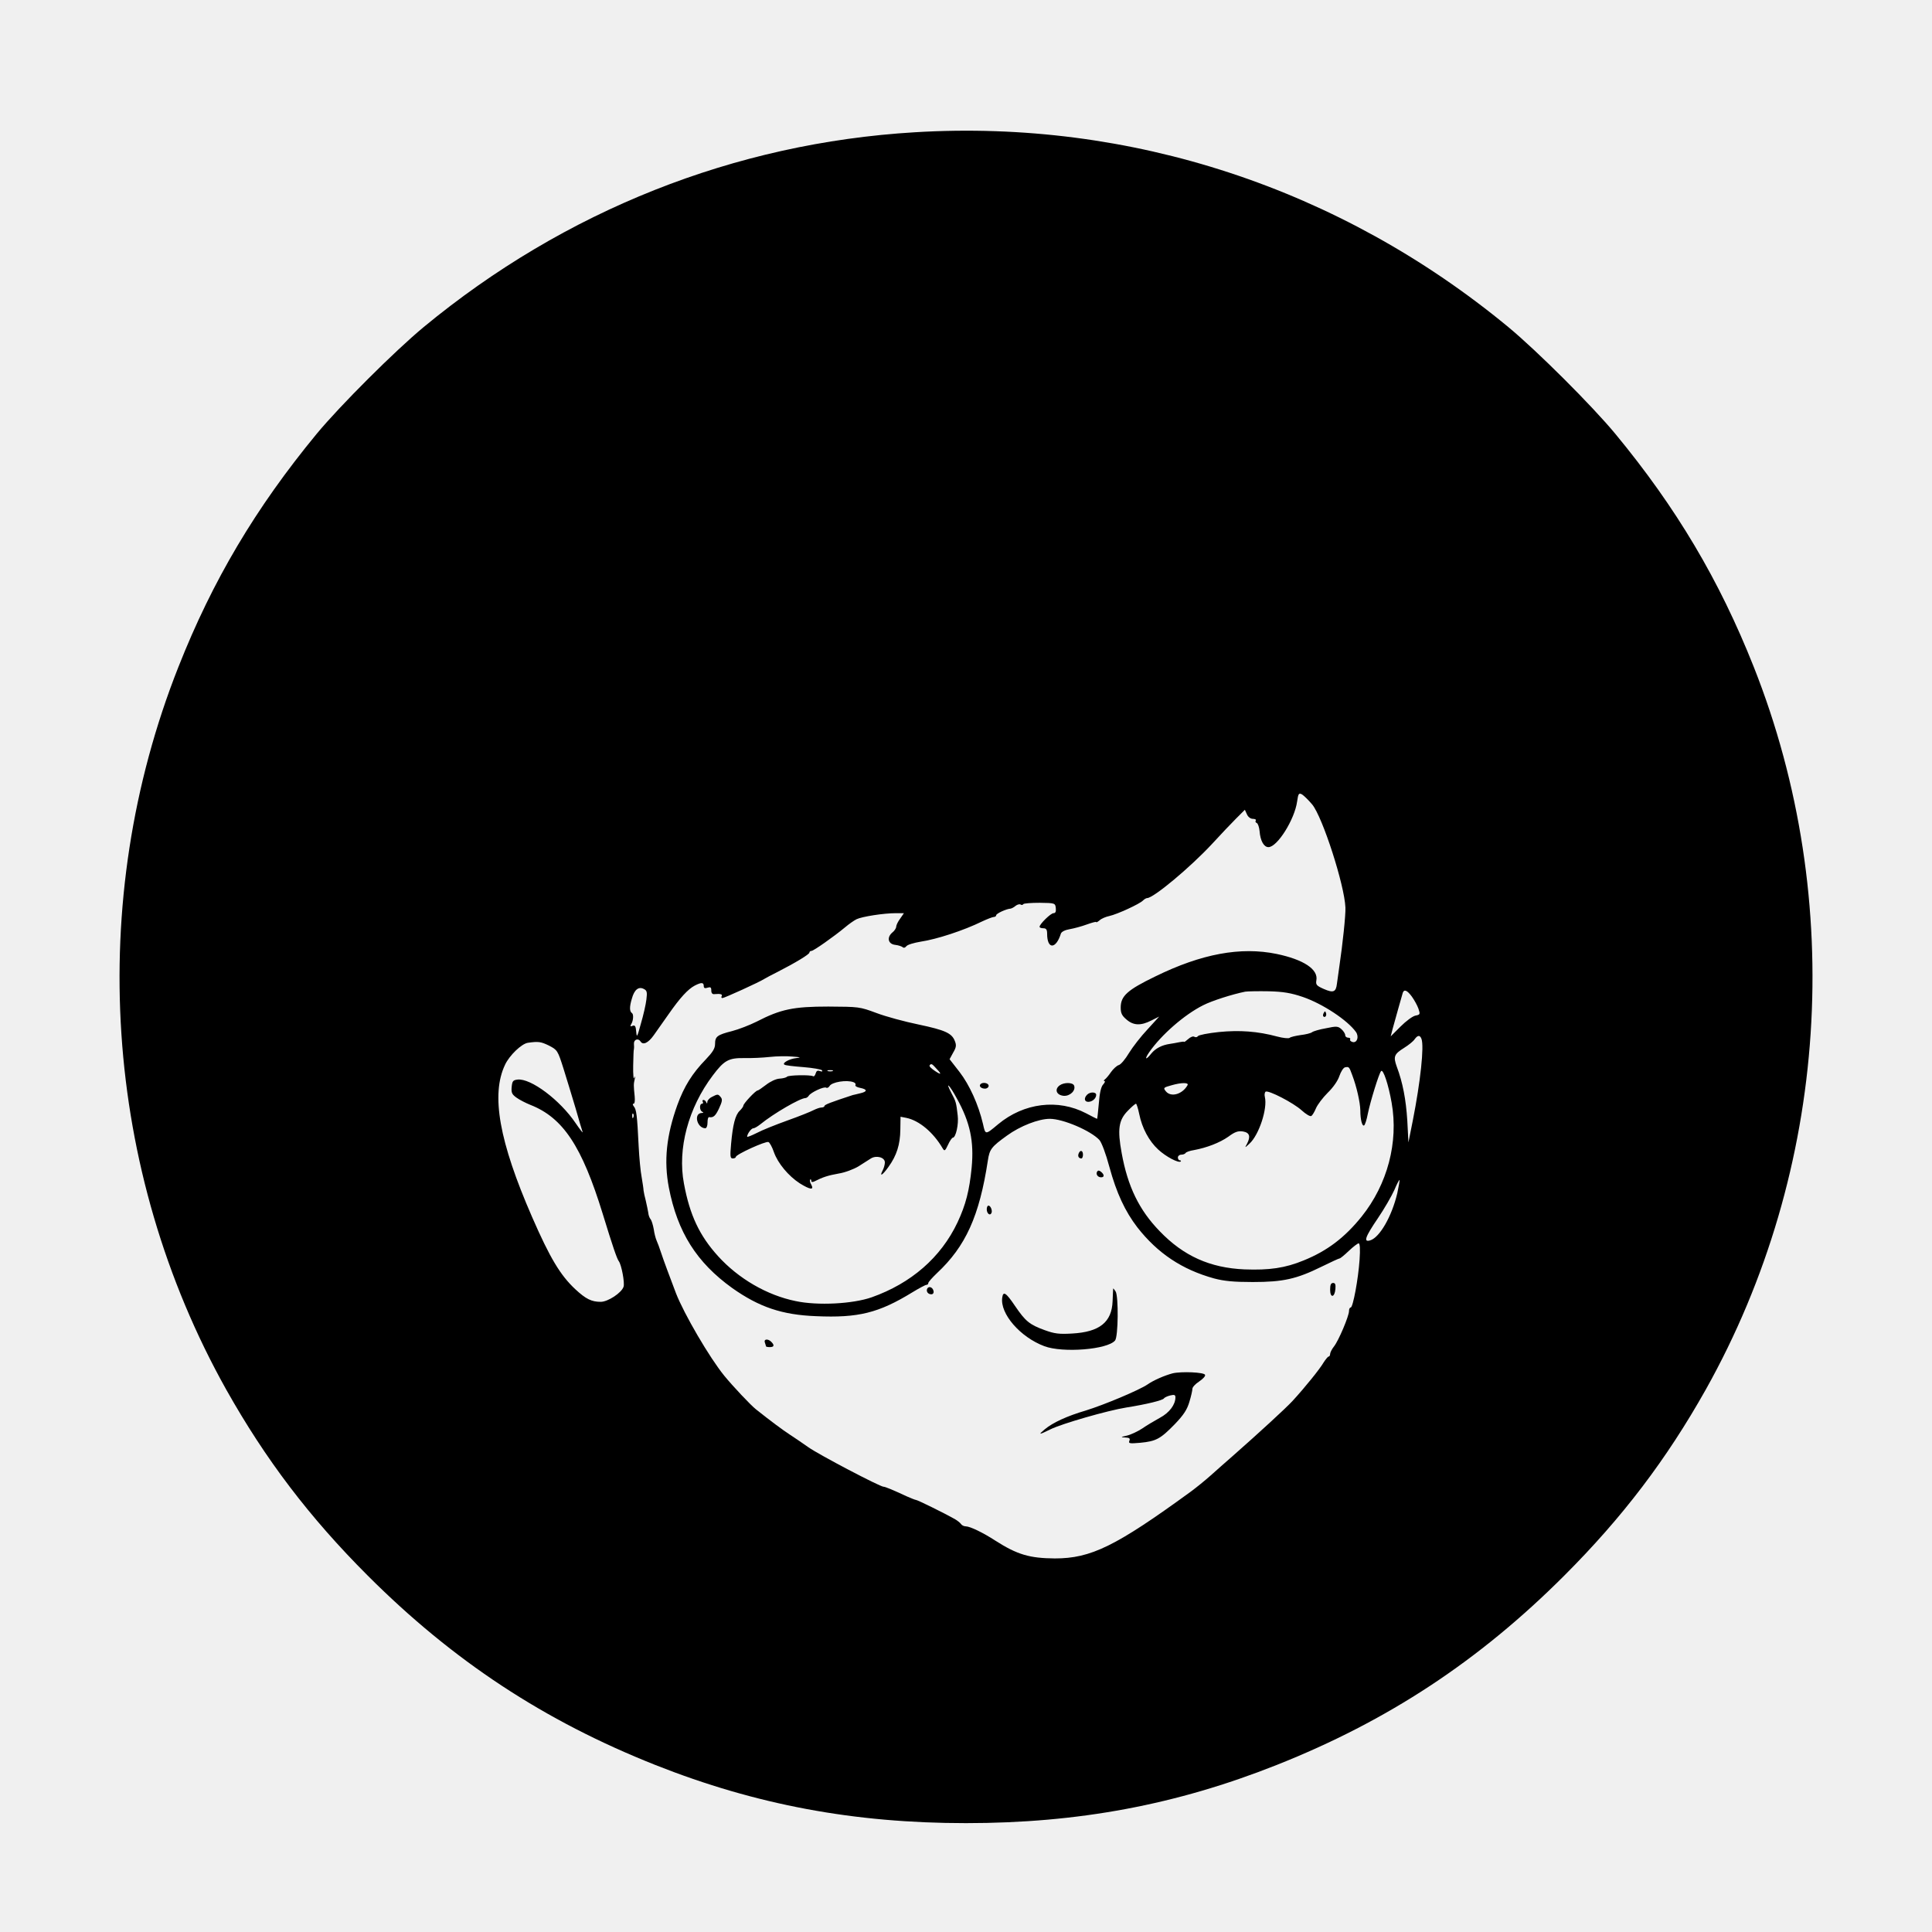
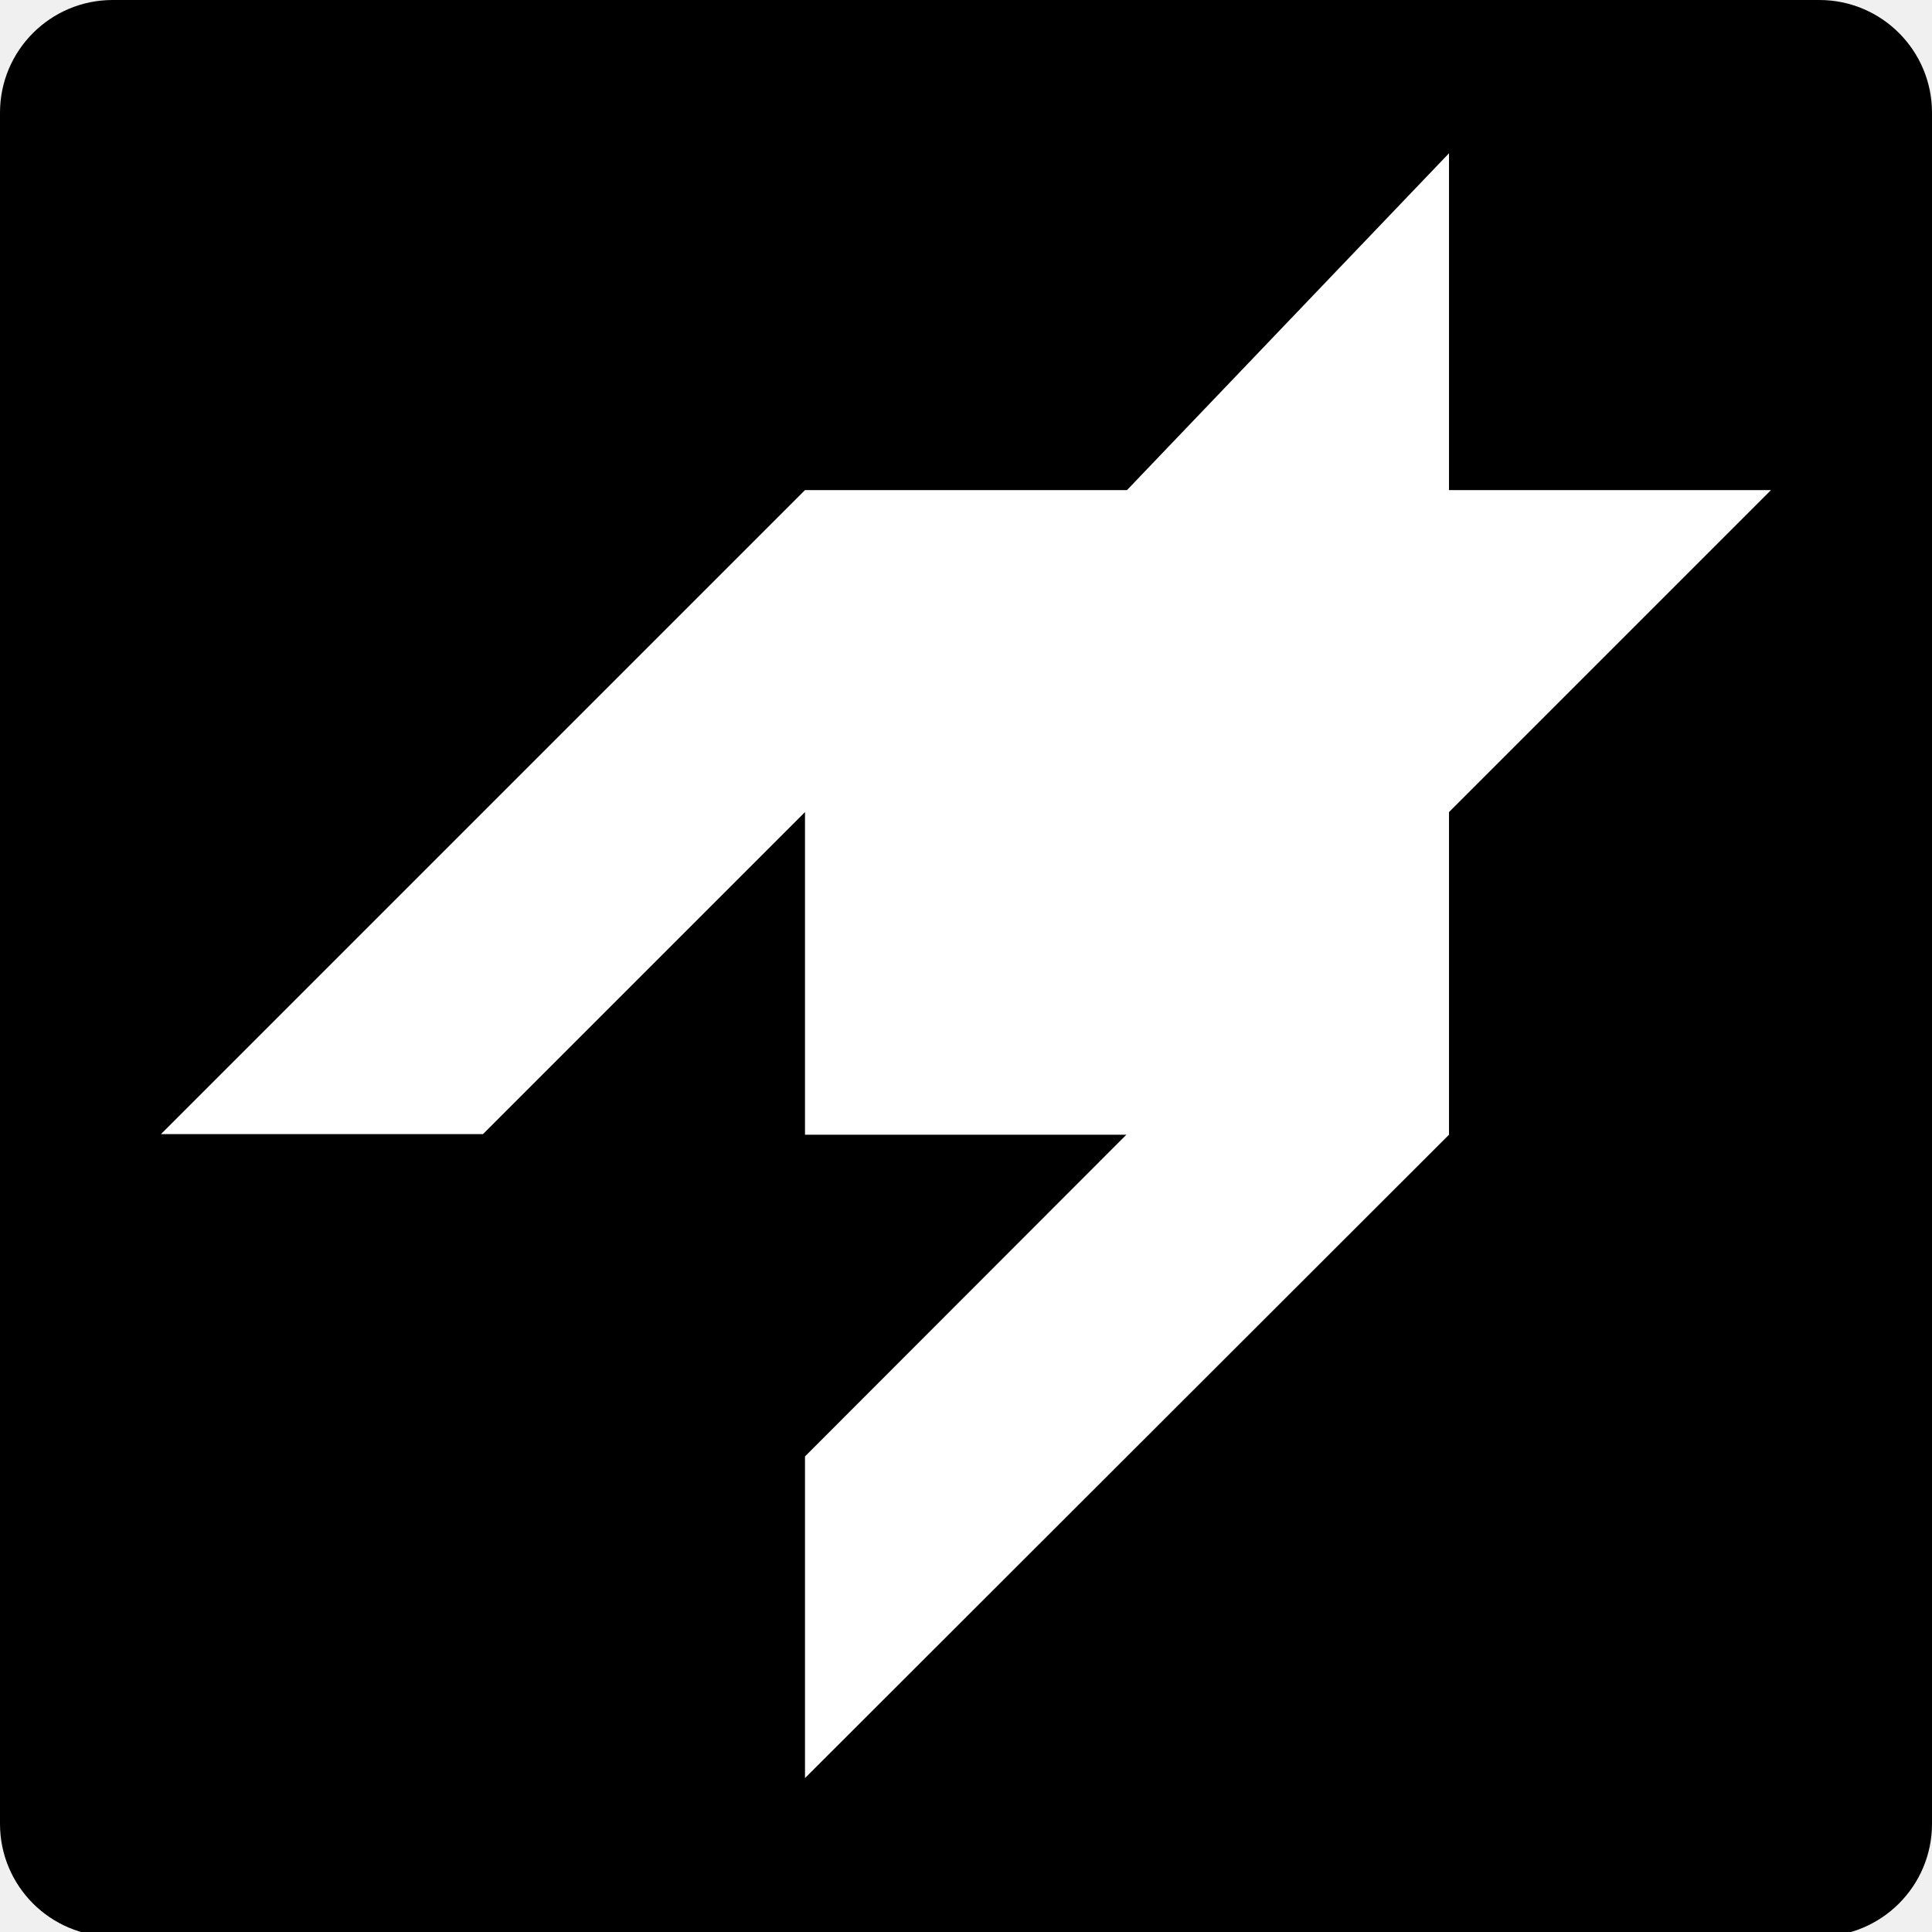
- <svg xmlns="http://www.w3.org/2000/svg" version="1.0" width="1024pt" height="1024pt" viewBox="0 0 1024 1024" preserveAspectRatio="xMidYMid meet">
-   <g transform="translate(0,1024) scale(0.1,-0.1)" fill="#000000" stroke="none">
-     <path d="M4849 9539 c-955 -57 -1856 -415 -2604 -1033 -152 -126 -443 -416 -567 -566 -323 -392 -551 -776 -732 -1234 -493 -1245 -398 -2668 253 -3831 208 -370 441 -677 750 -986 452 -452 935 -770 1525 -1004 533 -211 1053 -308 1646 -308 595 0 1114 97 1646 308 590 234 1073 552 1525 1004 309 309 542 616 750 986 651 1162 746 2590 254 3831 -182 459 -410 843 -733 1234 -124 150 -415 440 -567 566 -892 737 -2003 1102 -3146 1033z m2106 -3563 c55 -67 171 -426 176 -546 2 -38 -15 -197 -32 -311 -5 -36 -11 -78 -13 -93 -5 -44 -19 -50 -69 -28 -39 17 -44 23 -40 46 11 58 -67 110 -211 140 -190 39 -397 1 -642 -119 -149 -72 -184 -104 -184 -165 0 -30 6 -43 31 -64 37 -32 76 -33 131 -5 l42 21 -62 -68 c-35 -37 -79 -94 -98 -125 -19 -32 -43 -61 -54 -64 -11 -3 -30 -21 -42 -38 -12 -18 -27 -35 -33 -39 -5 -4 -6 -8 -1 -8 5 0 2 -8 -7 -18 -11 -11 -19 -46 -23 -100 -4 -45 -8 -82 -9 -82 -2 0 -28 13 -58 29 -149 78 -330 56 -467 -58 -68 -57 -67 -57 -80 2 -24 102 -71 206 -124 275 l-53 68 19 35 c16 27 18 39 9 61 -16 42 -51 58 -193 88 -73 15 -173 42 -223 61 -89 33 -92 33 -255 34 -185 0 -252 -14 -380 -80 -36 -18 -95 -41 -130 -50 -79 -20 -90 -29 -90 -68 0 -24 -12 -43 -49 -82 -72 -74 -115 -143 -151 -242 -58 -162 -72 -295 -45 -437 46 -237 147 -397 336 -533 143 -101 264 -142 444 -149 224 -10 332 17 510 126 36 22 70 40 75 40 6 0 10 4 10 9 0 6 21 29 46 53 152 142 225 302 270 598 9 59 19 72 101 131 70 51 168 89 227 89 71 0 217 -63 263 -112 12 -14 34 -72 53 -143 38 -139 83 -235 148 -320 108 -138 237 -224 407 -271 53 -14 103 -19 205 -19 161 0 232 16 364 81 49 24 92 44 96 44 4 0 26 18 49 40 23 22 47 40 52 40 7 0 9 -30 5 -87 -7 -103 -35 -253 -47 -253 -5 0 -9 -8 -9 -19 0 -26 -55 -157 -80 -188 -11 -14 -20 -32 -20 -39 0 -8 -4 -14 -8 -14 -4 0 -16 -15 -27 -32 -19 -33 -97 -130 -164 -203 -36 -39 -181 -172 -315 -290 -38 -33 -92 -81 -120 -106 -28 -25 -76 -64 -106 -86 -397 -289 -528 -353 -719 -353 -134 1 -199 20 -315 94 -66 43 -135 76 -157 76 -10 0 -22 6 -26 13 -4 6 -19 18 -33 26 -51 29 -197 101 -205 101 -4 0 -26 9 -49 19 -73 34 -114 51 -123 51 -19 0 -343 170 -398 209 -33 23 -78 54 -100 68 -34 22 -104 74 -178 133 -29 23 -123 123 -168 178 -79 97 -213 327 -256 437 -33 87 -66 175 -79 215 -8 25 -19 54 -24 65 -5 11 -12 38 -15 60 -4 22 -11 45 -16 52 -6 6 -12 22 -13 35 -2 13 -8 41 -13 63 -6 22 -11 47 -12 55 0 8 -5 40 -10 70 -6 30 -13 105 -16 165 -8 165 -12 194 -25 210 -7 9 -8 15 -2 15 6 0 8 16 6 38 -6 59 -6 66 0 92 4 17 4 19 -2 7 -4 -11 -7 16 -6 65 1 46 2 85 4 88 1 3 1 15 0 28 -1 23 23 31 35 12 13 -21 41 -8 70 33 16 23 52 74 79 112 60 86 102 132 138 151 35 18 48 18 48 -2 0 -11 6 -14 20 -9 16 5 20 2 20 -15 0 -14 6 -21 18 -19 31 3 43 -1 37 -11 -3 -5 -2 -10 4 -10 10 0 197 85 221 101 8 5 40 22 70 37 96 49 170 94 170 103 0 5 5 9 11 9 11 0 119 76 178 125 20 17 47 36 61 43 29 14 144 32 208 32 l43 0 -20 -29 c-12 -16 -21 -35 -21 -43 0 -7 -9 -22 -21 -31 -30 -26 -22 -61 16 -65 17 -2 34 -8 39 -12 6 -6 14 -3 20 5 6 8 40 18 76 24 86 13 227 59 325 107 28 13 56 24 63 24 6 0 12 4 12 9 0 9 54 34 76 35 6 1 18 7 27 15 9 7 21 10 26 7 5 -4 12 -3 15 2 2 4 42 7 87 7 81 -1 82 -2 85 -28 2 -19 -2 -27 -12 -27 -15 0 -74 -58 -74 -72 0 -5 9 -8 20 -8 15 0 20 -7 20 -29 0 -84 47 -83 73 1 4 10 22 19 46 23 23 4 64 15 91 25 28 10 50 16 50 13 0 -4 8 1 18 9 9 9 33 19 52 23 41 9 159 63 178 82 7 7 17 13 22 13 34 0 230 164 345 288 44 48 101 108 126 133 l47 47 11 -24 c6 -14 19 -24 31 -24 12 0 19 -4 16 -9 -4 -5 -1 -11 5 -13 6 -2 13 -22 15 -43 4 -52 23 -85 47 -85 47 0 139 147 152 242 6 42 9 46 25 38 10 -6 35 -30 55 -54z m-3529 -1034 c-3 -26 -16 -83 -29 -127 -20 -73 -22 -77 -25 -43 -2 29 -7 36 -19 31 -12 -5 -14 -3 -8 8 12 18 14 53 5 59 -14 9 -14 34 -1 77 13 48 36 66 64 51 16 -8 18 -17 13 -56z m3479 14 c105 -36 237 -123 282 -186 17 -25 6 -59 -18 -53 -10 3 -16 9 -13 14 3 5 -2 9 -10 9 -9 0 -16 6 -16 13 0 8 -9 22 -20 32 -18 16 -26 17 -82 5 -35 -6 -68 -16 -74 -21 -6 -5 -33 -12 -60 -15 -27 -4 -54 -10 -59 -15 -6 -4 -35 -1 -65 7 -104 28 -199 35 -310 24 -57 -6 -108 -16 -111 -22 -4 -6 -12 -7 -19 -3 -6 4 -20 -1 -32 -12 -11 -10 -21 -17 -22 -15 0 2 -12 1 -26 -2 -14 -3 -36 -7 -50 -9 -42 -6 -76 -24 -98 -51 -29 -37 -38 -32 -11 7 64 92 186 199 286 249 47 24 154 58 223 72 14 2 70 3 125 2 77 -2 118 -9 180 -30z m578 2 c13 -18 29 -47 35 -64 10 -30 9 -32 -16 -37 -15 -3 -50 -29 -79 -58 l-52 -52 10 39 c13 48 49 175 54 192 7 20 23 14 48 -20z m51 -224 c15 -39 -5 -226 -46 -434 l-23 -115 -6 115 c-7 112 -24 202 -56 287 -19 53 -14 66 39 99 24 15 49 35 56 46 16 22 28 23 36 2z m-4624 -36 c44 -23 46 -25 77 -123 17 -55 46 -149 64 -210 17 -60 34 -117 37 -125 3 -8 -14 13 -37 47 -83 123 -238 239 -308 231 -24 -3 -28 -8 -31 -39 -3 -31 2 -40 26 -57 15 -11 48 -28 73 -38 173 -68 273 -218 384 -579 53 -173 75 -237 85 -250 14 -19 32 -114 25 -135 -10 -32 -83 -80 -121 -80 -49 0 -79 15 -135 67 -79 74 -134 165 -229 383 -174 399 -219 648 -143 807 23 49 87 111 121 116 55 8 69 6 112 -15z m1311 -66 c-38 -4 -78 -27 -63 -35 4 -4 50 -9 101 -13 50 -4 94 -12 98 -17 4 -6 0 -8 -11 -4 -13 5 -19 1 -23 -13 -3 -11 -9 -17 -14 -14 -14 8 -131 6 -138 -3 -3 -4 -21 -9 -39 -10 -19 -1 -49 -15 -72 -33 -21 -16 -41 -30 -45 -30 -10 0 -75 -69 -75 -80 0 -5 -9 -17 -19 -27 -24 -22 -37 -75 -46 -175 -6 -67 -5 -78 9 -78 9 0 16 4 16 8 0 13 158 85 173 79 6 -2 20 -27 29 -54 21 -59 77 -126 137 -165 55 -34 77 -37 61 -7 -7 11 -9 23 -6 27 3 3 6 0 6 -6 0 -8 6 -9 18 -3 43 22 71 31 127 41 33 5 80 23 105 38 25 16 54 34 66 42 29 18 74 6 74 -21 0 -11 -5 -29 -11 -41 -20 -38 -2 -28 30 17 44 61 62 119 63 198 l1 68 31 -6 c68 -14 143 -77 192 -161 10 -17 13 -15 29 19 9 20 21 37 25 37 16 0 32 72 26 118 -8 69 -9 73 -34 120 -35 67 -8 40 30 -31 70 -126 91 -227 78 -365 -12 -122 -31 -197 -75 -291 -88 -186 -246 -323 -455 -397 -100 -35 -286 -45 -403 -20 -152 31 -303 119 -411 238 -98 108 -150 217 -181 385 -35 184 23 401 153 573 60 80 84 93 166 92 39 -1 100 2 136 6 36 4 90 5 120 2 44 -3 48 -5 21 -8z m732 -45 c39 -40 40 -48 5 -25 -20 13 -34 26 -31 31 6 10 13 9 26 -6z m2214 -45 c24 -63 42 -145 43 -187 0 -50 10 -86 20 -80 5 3 14 31 20 63 13 64 59 213 70 225 11 13 39 -71 56 -168 37 -209 -22 -432 -159 -603 -90 -112 -183 -182 -306 -232 -99 -41 -183 -53 -315 -48 -183 8 -323 71 -449 202 -109 112 -170 237 -202 415 -23 125 -16 174 32 223 20 21 40 38 44 38 3 0 11 -25 17 -54 15 -75 52 -144 101 -189 41 -38 108 -73 119 -63 3 3 1 6 -5 6 -5 0 -10 7 -10 15 0 8 8 15 18 15 10 0 20 4 23 9 3 5 23 12 43 15 70 13 137 39 183 71 35 26 52 32 78 28 35 -6 42 -26 21 -66 -12 -22 -12 -22 13 1 51 46 97 187 82 248 -3 12 -1 24 4 28 15 9 147 -59 191 -99 22 -20 45 -34 51 -30 6 3 17 22 25 41 8 19 36 56 62 82 29 28 54 64 62 89 8 23 21 44 30 46 21 4 22 3 38 -41z m-2754 21 c-7 -2 -19 -2 -25 0 -7 3 -2 5 12 5 14 0 19 -2 13 -5z m111 -59 c9 -3 13 -10 10 -15 -3 -5 8 -12 25 -15 40 -8 39 -20 -1 -29 -18 -4 -35 -9 -38 -9 -116 -38 -150 -51 -150 -58 0 -4 -7 -8 -16 -8 -9 0 -28 -7 -42 -14 -15 -8 -77 -33 -139 -55 -61 -22 -134 -51 -162 -66 -28 -14 -51 -23 -51 -20 0 15 22 45 33 45 7 0 23 10 37 21 70 57 211 139 239 139 5 0 14 6 18 13 11 17 81 50 92 42 6 -3 13 1 18 9 12 21 91 34 127 20z m1770 -16 c-27 -48 -87 -65 -114 -33 -16 19 -14 21 30 33 52 15 93 15 84 0z m-2937 -170 c-3 -8 -6 -5 -6 6 -1 11 2 17 5 13 3 -3 4 -12 1 -19z m4049 -402 c-29 -123 -93 -234 -143 -250 -38 -12 -28 17 40 117 34 50 73 118 87 149 13 31 26 56 28 54 1 -2 -4 -33 -12 -70z" />
-     <path d="M5197 4494 c-10 -11 3 -24 24 -24 10 0 19 7 19 15 0 15 -31 21 -43 9z" />
-     <path d="M5616 4487 c-28 -21 -17 -51 21 -55 34 -3 66 28 56 54 -7 18 -54 18 -77 1z" />
-     <path d="M5762 4438 c-18 -18 -15 -38 6 -38 21 0 42 18 42 37 0 16 -32 17 -48 1z" />
-     <path d="M5717 4126 c-6 -15 1 -26 15 -26 4 0 8 9 8 20 0 23 -15 27 -23 6z" />
-     <path d="M5815 4030 c-8 -13 3 -30 21 -30 18 0 18 14 0 29 -10 8 -16 9 -21 1z" />
-     <path d="M5230 3831 c0 -22 16 -36 24 -22 8 12 -3 41 -15 41 -5 0 -9 -9 -9 -19z" />
-     <path d="M7050 3404 c0 -45 24 -42 28 4 2 24 -1 32 -12 32 -12 0 -16 -10 -16 -36z" />
-     <path d="M4915 3411 c-8 -15 3 -31 21 -31 9 0 14 7 12 17 -4 20 -24 28 -33 14z" />
-     <path d="M5900 3410 c0 -3 -2 -32 -3 -66 -4 -112 -69 -164 -215 -172 -68 -4 -93 -1 -145 18 -80 29 -102 47 -157 128 -48 71 -63 81 -68 44 -12 -85 95 -209 223 -257 98 -37 335 -18 375 30 17 20 19 234 3 260 -7 11 -13 18 -13 15z" />
-     <path d="M4054 3124 c3 -9 6 -18 6 -20 0 -2 9 -4 20 -4 23 0 26 10 8 28 -18 18 -41 15 -34 -4z" />
-     <path d="M6215 2961 c-42 -11 -102 -37 -133 -59 -44 -30 -230 -108 -327 -138 -99 -29 -175 -64 -218 -100 -36 -30 -31 -30 30 0 60 30 303 100 403 116 108 17 192 38 199 48 3 5 18 12 34 16 21 5 27 3 27 -10 0 -39 -32 -82 -83 -109 -29 -16 -71 -41 -94 -57 -23 -15 -59 -32 -80 -37 -34 -8 -35 -9 -9 -10 22 -1 27 -5 22 -17 -6 -15 1 -16 58 -11 84 8 107 21 183 99 47 49 65 77 77 118 9 29 16 61 16 69 0 9 16 26 36 39 19 13 34 28 31 35 -4 14 -126 19 -172 8z" />
-     <path d="M7016 4871 c-4 -7 -5 -15 -2 -18 9 -9 19 4 14 18 -4 11 -6 11 -12 0z" />
-     <path d="M3773 4426 c-13 -6 -23 -18 -24 -26 0 -10 -2 -11 -6 -2 -2 6 -9 12 -14 12 -6 0 -7 -4 -4 -10 3 -5 1 -10 -4 -10 -15 0 -14 -37 2 -43 7 -4 6 -6 -4 -6 -44 -2 -25 -80 19 -81 7 0 12 13 12 30 0 17 3 29 8 29 23 -4 34 6 53 46 17 37 19 48 9 60 -14 17 -16 17 -47 1z" />
+ <svg xmlns="http://www.w3.org/2000/svg" width="3000px" height="3000px" viewBox="0 0 3000 3000" version="1.1">
+   <g id="Concept-Logo-Houndstooth" stroke="none" stroke-width="1" fill="none" fill-rule="evenodd">
+     <rect id="Backgrodun" fill="#000000" x="0" y="0" width="3000" height="3007" rx="175" />
+     <path d="M2250,238 L2250,761 L2750,761 L2250,1261 L2250,1762 L1250,2761 L1250,2261.5 L1749.001,1762 L1250,1762 L1250,1261 L750,1761 L250,1761 L1250,761 L1750,761 L2250,238 Z" id="Combined-Shape" fill="#FFFFFF" />
  </g>
</svg>
